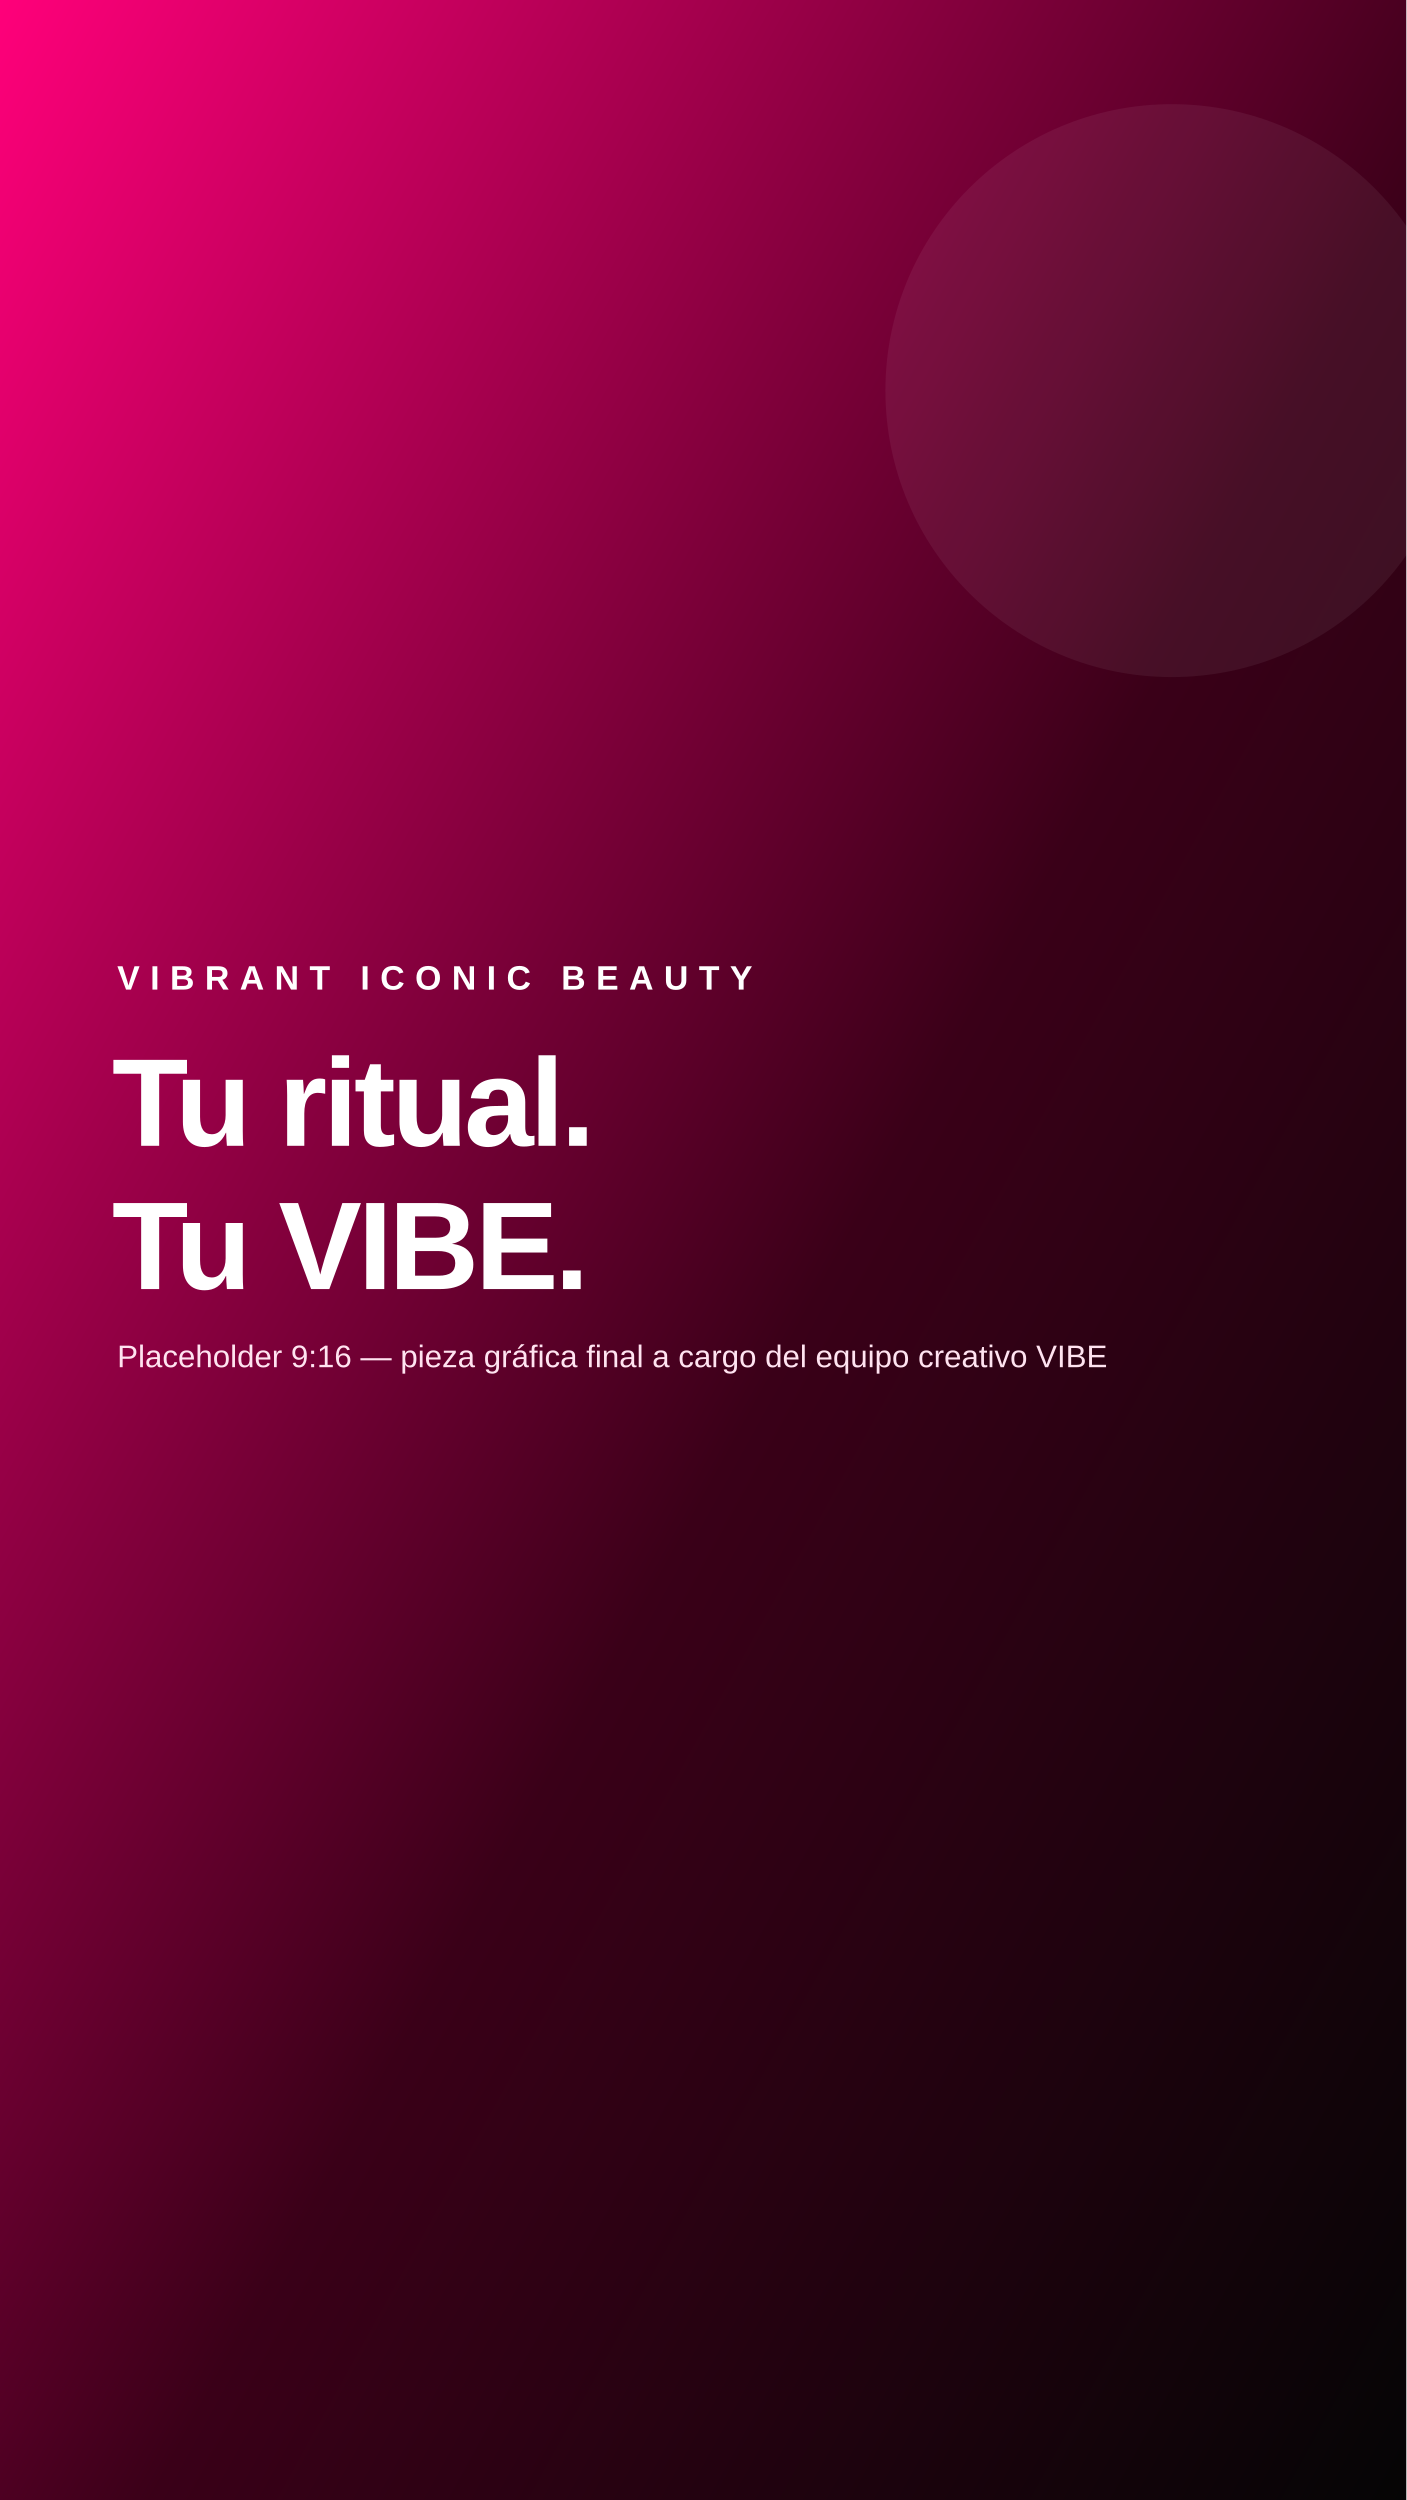
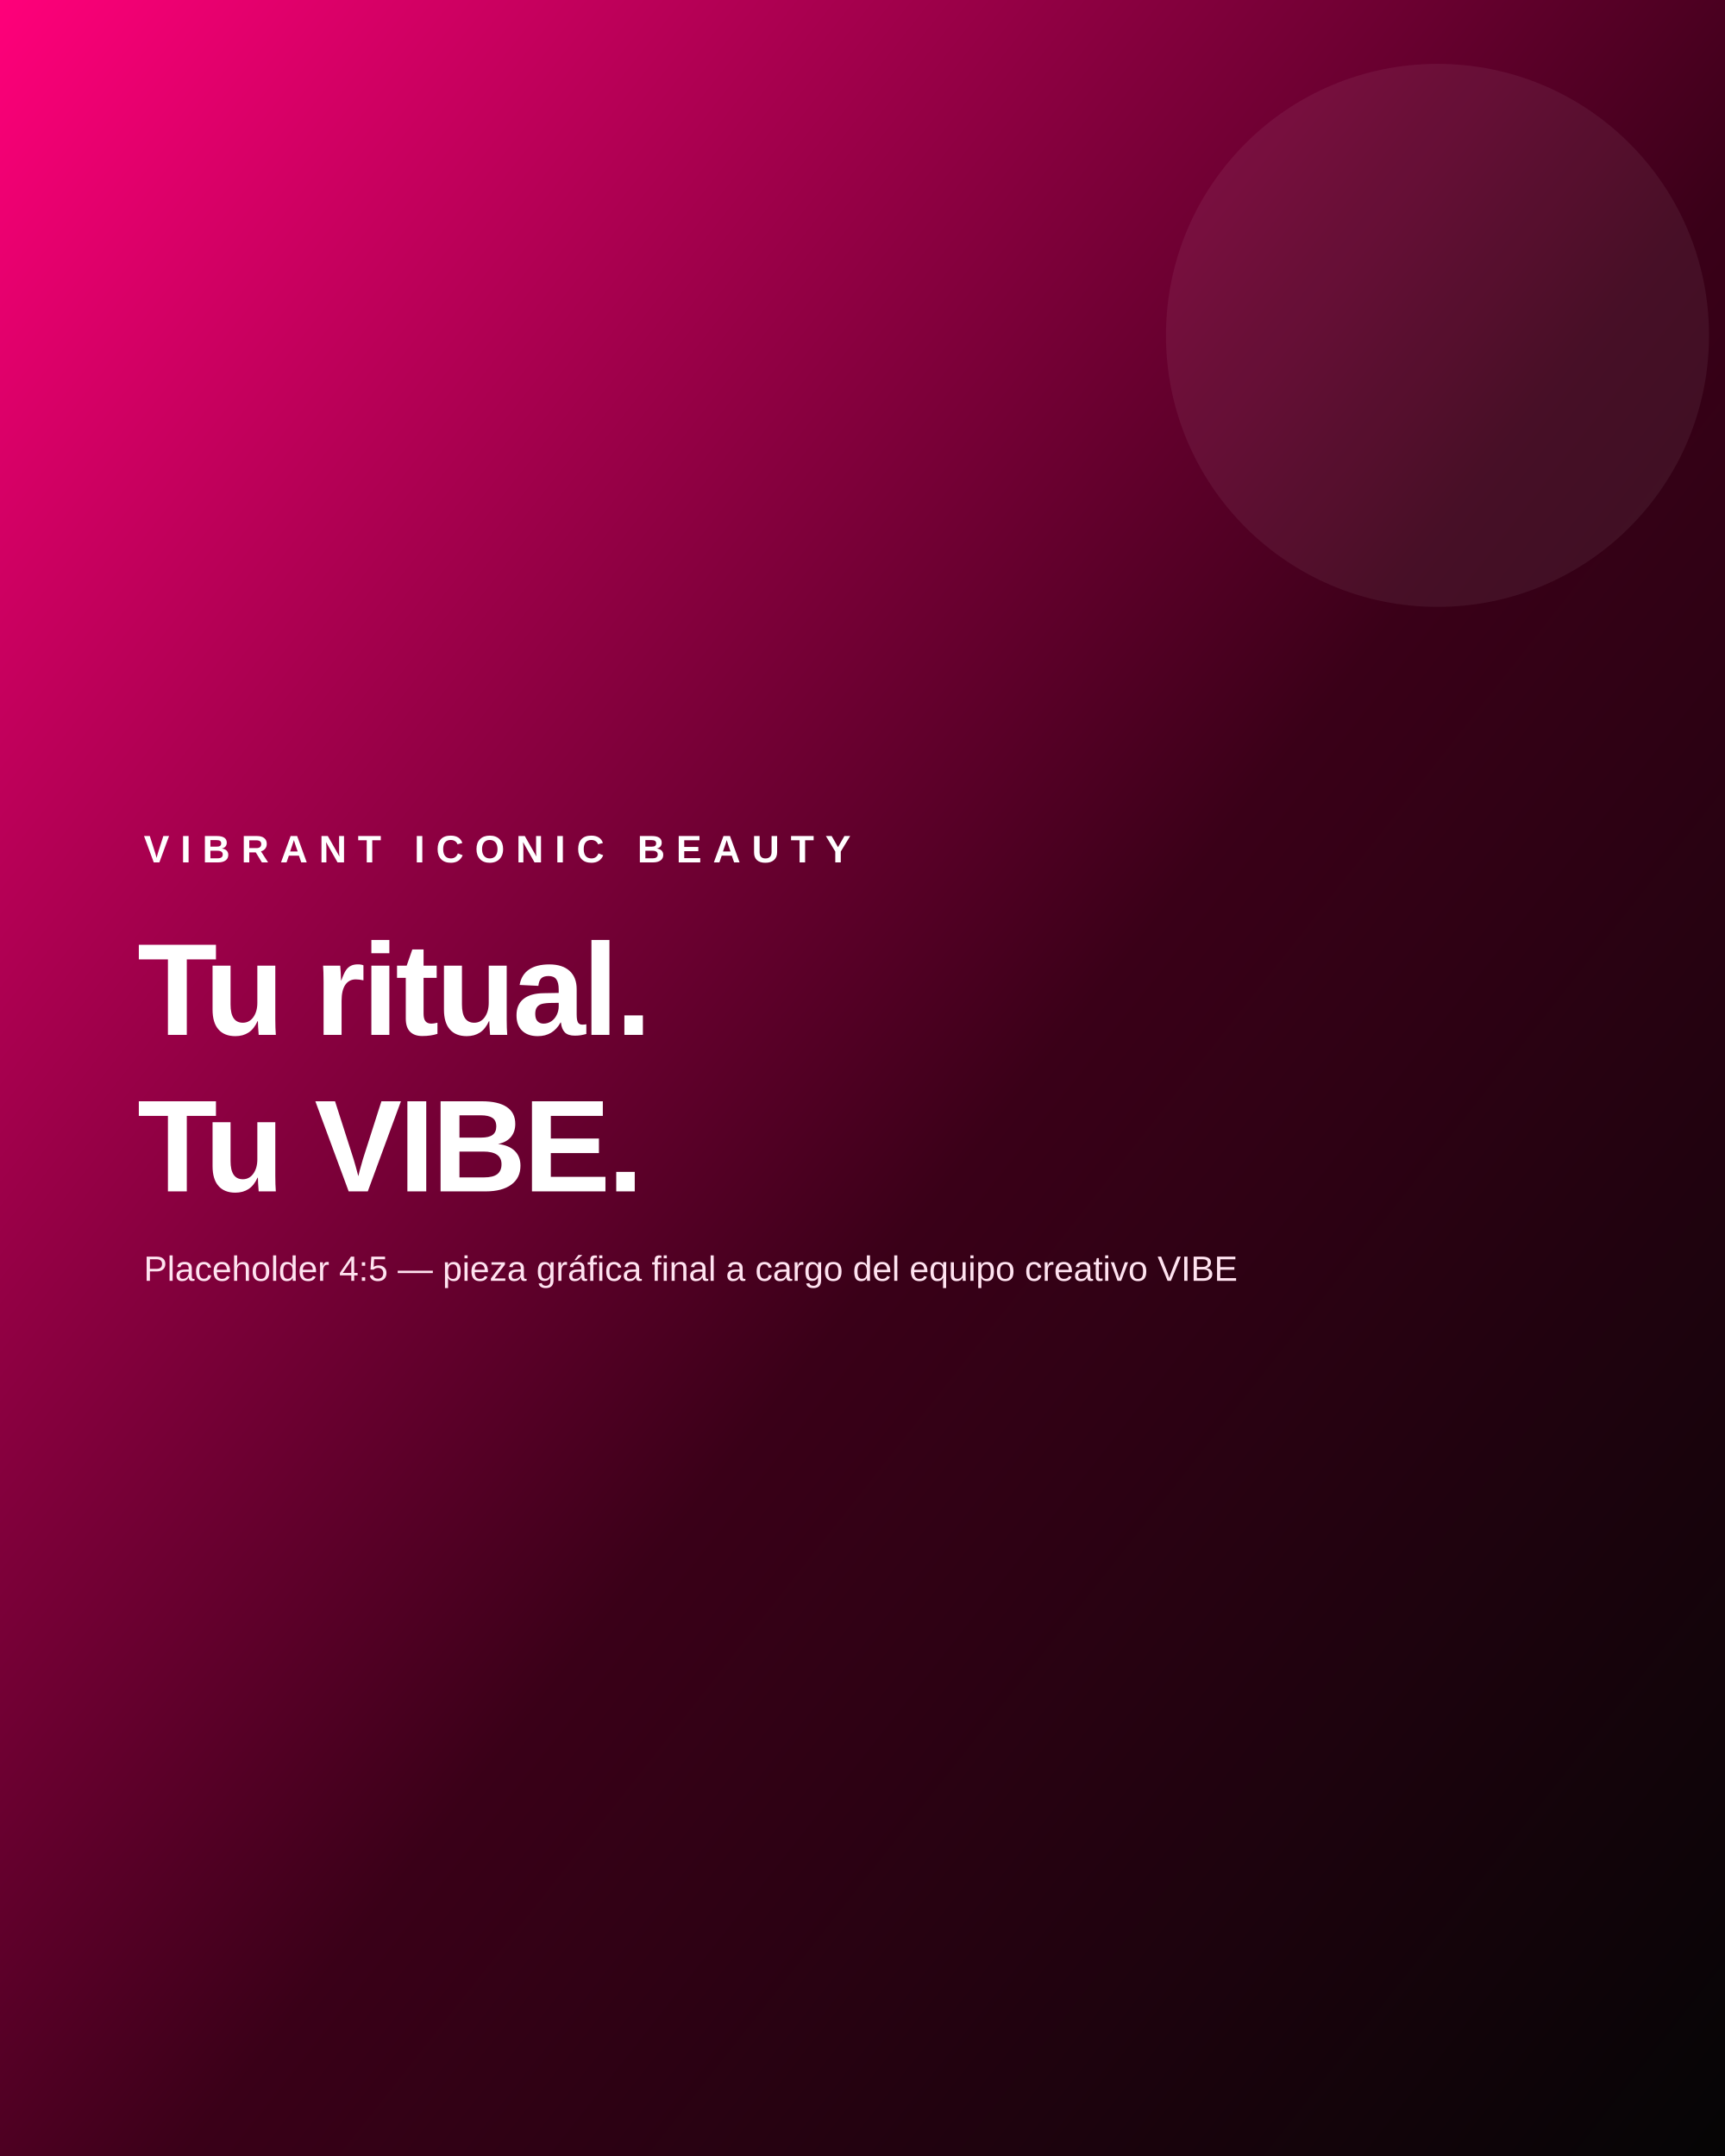
- <svg xmlns="http://www.w3.org/2000/svg" viewBox="0 0 1080 1920">
+ <svg xmlns="http://www.w3.org/2000/svg" viewBox="0 0 1080 1350">
  <defs>
    <linearGradient id="g4" x1="0%" y1="0%" x2="100%" y2="100%">
      <stop offset="0%" stop-color="#FF007A" />
      <stop offset="55%" stop-color="#3a0018" />
      <stop offset="100%" stop-color="#050505" />
    </linearGradient>
  </defs>
-   <rect width="1080" height="1920" fill="url(#g4)" />
-   <circle cx="900" cy="300" r="220" fill="#ffffff" opacity=".06" />
-   <text x="90" y="760" font-family="Arial,Helvetica,sans-serif" font-size="26" letter-spacing="8" fill="#ffffff" font-weight="700">VIBRANT ICONIC BEAUTY</text>
-   <text x="86" y="880" font-family="Arial,Helvetica,sans-serif" font-size="96" letter-spacing="-3" fill="#ffffff" font-weight="800">Tu ritual.</text>
-   <text x="86" y="990" font-family="Arial,Helvetica,sans-serif" font-size="96" letter-spacing="-3" fill="#ffffff" font-weight="800">Tu VIBE.</text>
-   <text x="90" y="1050" font-family="Arial,Helvetica,sans-serif" font-size="24" fill="#ffe3f0">Placeholder 9:16 — pieza gráfica final a cargo del equipo creativo VIBE</text>
+   <rect width="1080" height="1350" fill="url(#g4)" />
+   <circle cx="900" cy="210" r="170" fill="#ffffff" opacity=".06" />
+   <text x="90" y="540" font-family="Arial,Helvetica,sans-serif" font-size="24" letter-spacing="7" fill="#ffffff" font-weight="700">VIBRANT ICONIC BEAUTY</text>
+   <text x="86" y="648" font-family="Arial,Helvetica,sans-serif" font-size="82" letter-spacing="-2" fill="#ffffff" font-weight="800">Tu ritual.</text>
+   <text x="86" y="746" font-family="Arial,Helvetica,sans-serif" font-size="82" letter-spacing="-2" fill="#ffffff" font-weight="800">Tu VIBE.</text>
+   <text x="90" y="802" font-family="Arial,Helvetica,sans-serif" font-size="22" fill="#ffe3f0">Placeholder 4:5 — pieza gráfica final a cargo del equipo creativo VIBE</text>
</svg>
